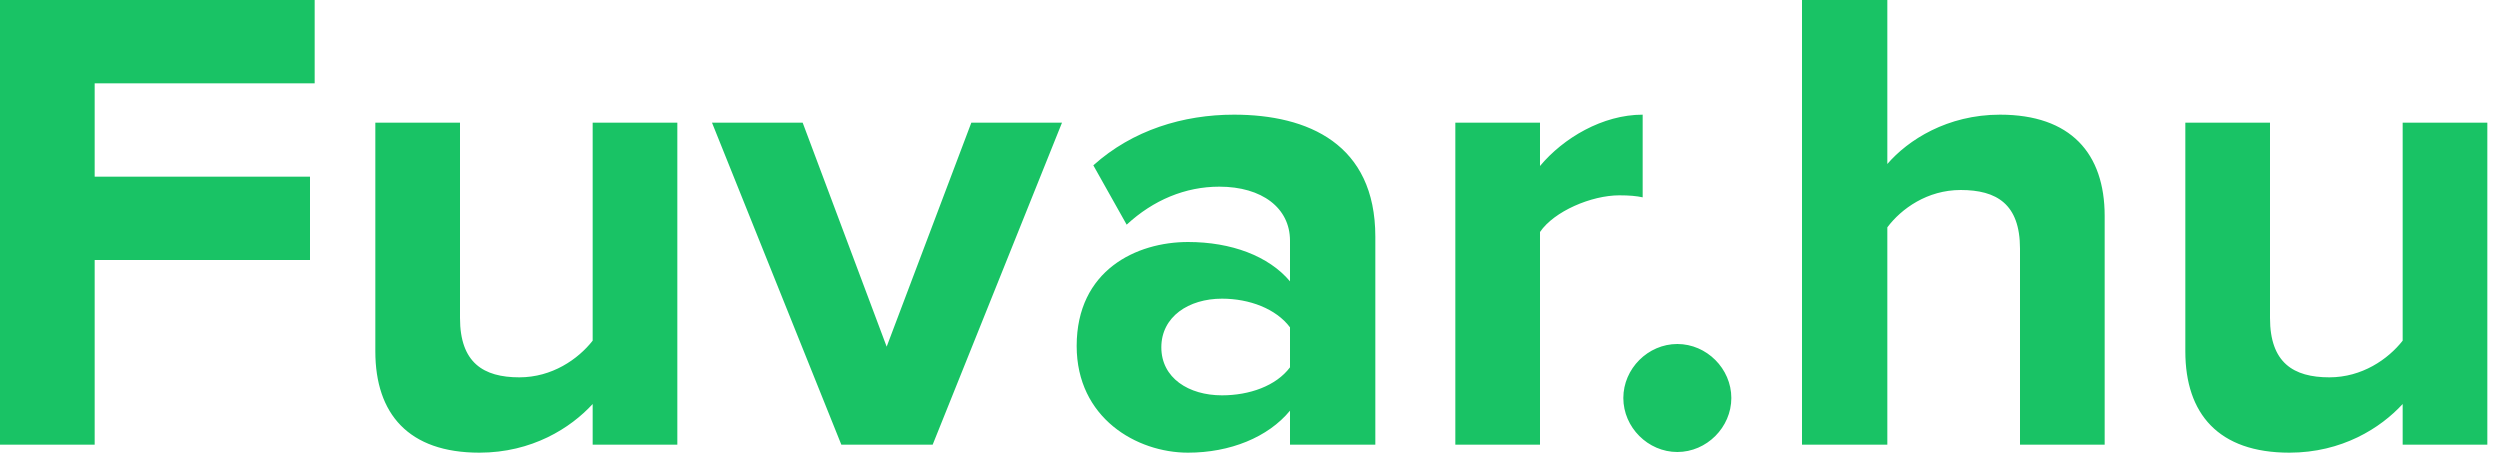
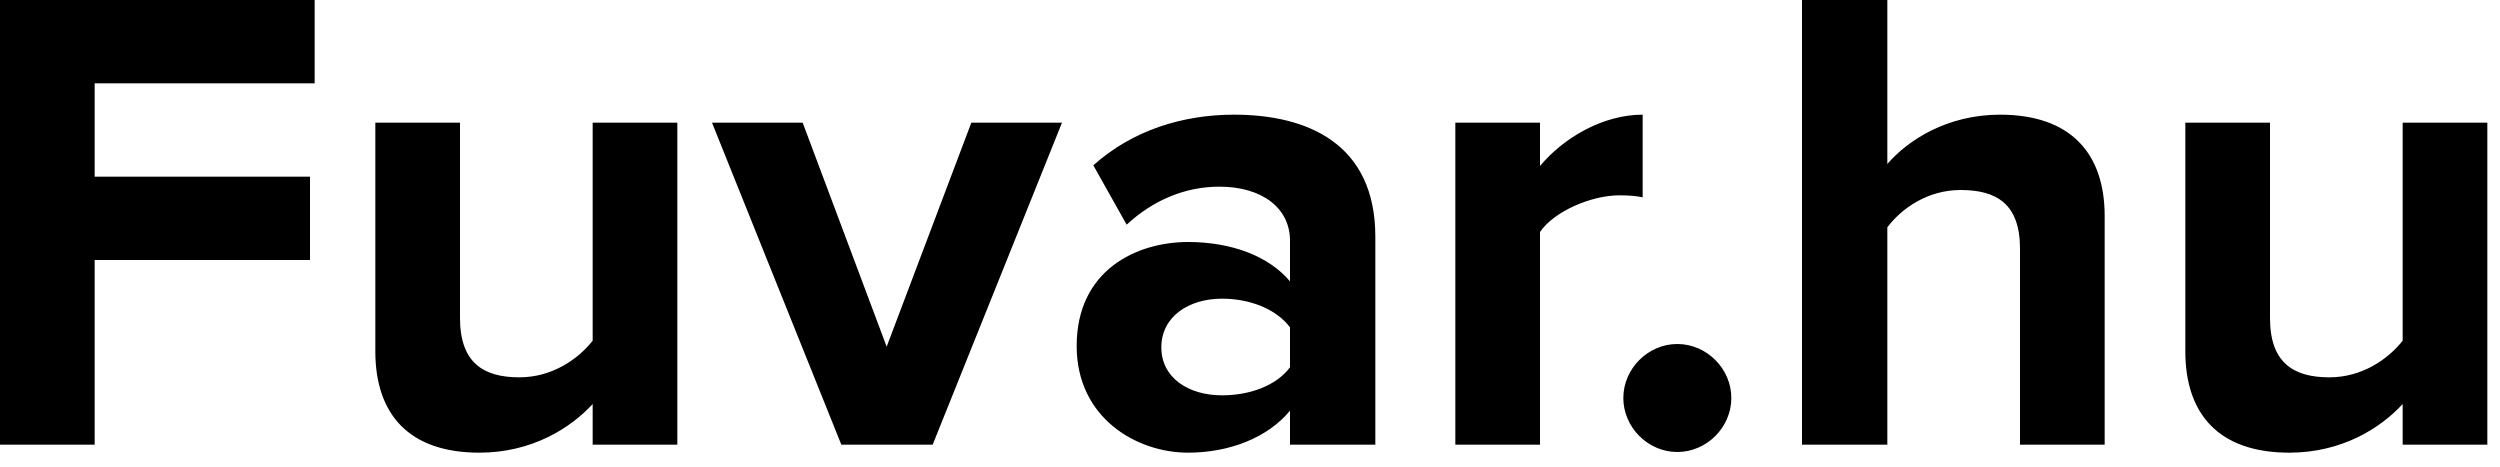
- <svg xmlns="http://www.w3.org/2000/svg" width="75" height="14" viewBox="0 0 75 14">
-   <path fill="#19C365" fill-rule="evenodd" d="M2.84 13.34V7.8H9.3V5.3H2.84V2.5h6.6V0H0v13.34h2.84zm17.48 0V3.68h-2.54v6.54c-.44.56-1.22 1.1-2.2 1.1-1.08 0-1.78-.44-1.78-1.78V3.68h-2.54v6.86c0 1.88 1 3.04 3.12 3.04 1.58 0 2.74-.74 3.4-1.46v1.22h2.54zm7.66 0l3.88-9.66h-2.72L26.6 10.4l-2.52-6.72h-2.72l3.88 9.66h2.74zm13.28 0V7.1c0-2.78-2.02-3.66-4.24-3.66-1.52 0-3.04.46-4.22 1.52l1 1.78c.8-.74 1.76-1.14 2.78-1.14 1.28 0 2.12.64 2.12 1.62v1.22c-.64-.76-1.76-1.18-3.06-1.18-1.54 0-3.34.84-3.34 3.12 0 2.16 1.8 3.2 3.34 3.2 1.26 0 2.4-.46 3.06-1.26v1.02h2.56zm-4.6-1.48c-1 0-1.82-.52-1.82-1.44 0-.92.82-1.46 1.82-1.46.82 0 1.62.3 2.04.86v1.2c-.42.56-1.22.84-2.04.84zm9.54 1.48V6.96c.42-.62 1.54-1.1 2.38-1.1.3 0 .52.02.7.06V3.44c-1.2 0-2.38.7-3.08 1.54v-1.3h-2.54v9.66h2.54zm4.12.22c.88 0 1.62-.74 1.62-1.62 0-.88-.74-1.62-1.62-1.62-.88 0-1.62.74-1.62 1.62 0 .88.74 1.62 1.62 1.62zm12.82-.22V6.48c0-1.88-1.02-3.04-3.14-3.04-1.58 0-2.76.76-3.38 1.48V0h-2.56v13.34h2.56V6.82c.42-.56 1.2-1.12 2.2-1.12 1.08 0 1.78.42 1.78 1.76v5.88h2.54zm11.48 0h-2.54v-1.22c-.66.72-1.82 1.46-3.4 1.46-2.12 0-3.12-1.16-3.12-3.04V3.68h2.54v5.86c0 1.34.7 1.78 1.78 1.78.98 0 1.76-.54 2.2-1.1V3.68h2.54v9.66z" />
+ <svg xmlns="http://www.w3.org/2000/svg" width="75" height="14" viewBox="0 0 75 14" id="svg">
+   <path fill-rule="evenodd" d="M2.84 13.34V7.8H9.3V5.3H2.84V2.5h6.6V0H0v13.34h2.84zm17.48 0V3.68h-2.54v6.54c-.44.56-1.22 1.1-2.2 1.1-1.08 0-1.78-.44-1.78-1.78V3.68h-2.54v6.86c0 1.88 1 3.04 3.12 3.04 1.58 0 2.74-.74 3.4-1.46v1.22h2.54zm7.66 0l3.88-9.66h-2.72L26.6 10.4l-2.52-6.72h-2.72l3.88 9.66h2.74zm13.28 0V7.1c0-2.78-2.02-3.66-4.24-3.66-1.52 0-3.04.46-4.22 1.52l1 1.78c.8-.74 1.76-1.14 2.78-1.14 1.28 0 2.12.64 2.12 1.62v1.22c-.64-.76-1.76-1.18-3.06-1.18-1.54 0-3.34.84-3.34 3.12 0 2.16 1.8 3.2 3.34 3.2 1.26 0 2.4-.46 3.06-1.26v1.02h2.56zm-4.6-1.48c-1 0-1.82-.52-1.82-1.44 0-.92.82-1.46 1.82-1.46.82 0 1.62.3 2.04.86v1.2c-.42.56-1.22.84-2.04.84zm9.54 1.48V6.96c.42-.62 1.54-1.1 2.38-1.1.3 0 .52.02.7.06V3.44c-1.2 0-2.38.7-3.08 1.54v-1.3h-2.54v9.66h2.54zm4.12.22c.88 0 1.62-.74 1.62-1.62 0-.88-.74-1.62-1.62-1.62-.88 0-1.62.74-1.62 1.62 0 .88.74 1.62 1.62 1.62zm12.82-.22V6.48c0-1.88-1.02-3.04-3.14-3.04-1.58 0-2.76.76-3.38 1.48V0h-2.56v13.34h2.56V6.82c.42-.56 1.2-1.12 2.2-1.12 1.08 0 1.78.42 1.78 1.76v5.88h2.54zm11.48 0h-2.54v-1.22c-.66.72-1.82 1.46-3.4 1.46-2.12 0-3.12-1.16-3.12-3.04V3.68h2.54v5.86c0 1.34.7 1.78 1.78 1.78.98 0 1.76-.54 2.2-1.1V3.68h2.54v9.66z" />
</svg>
